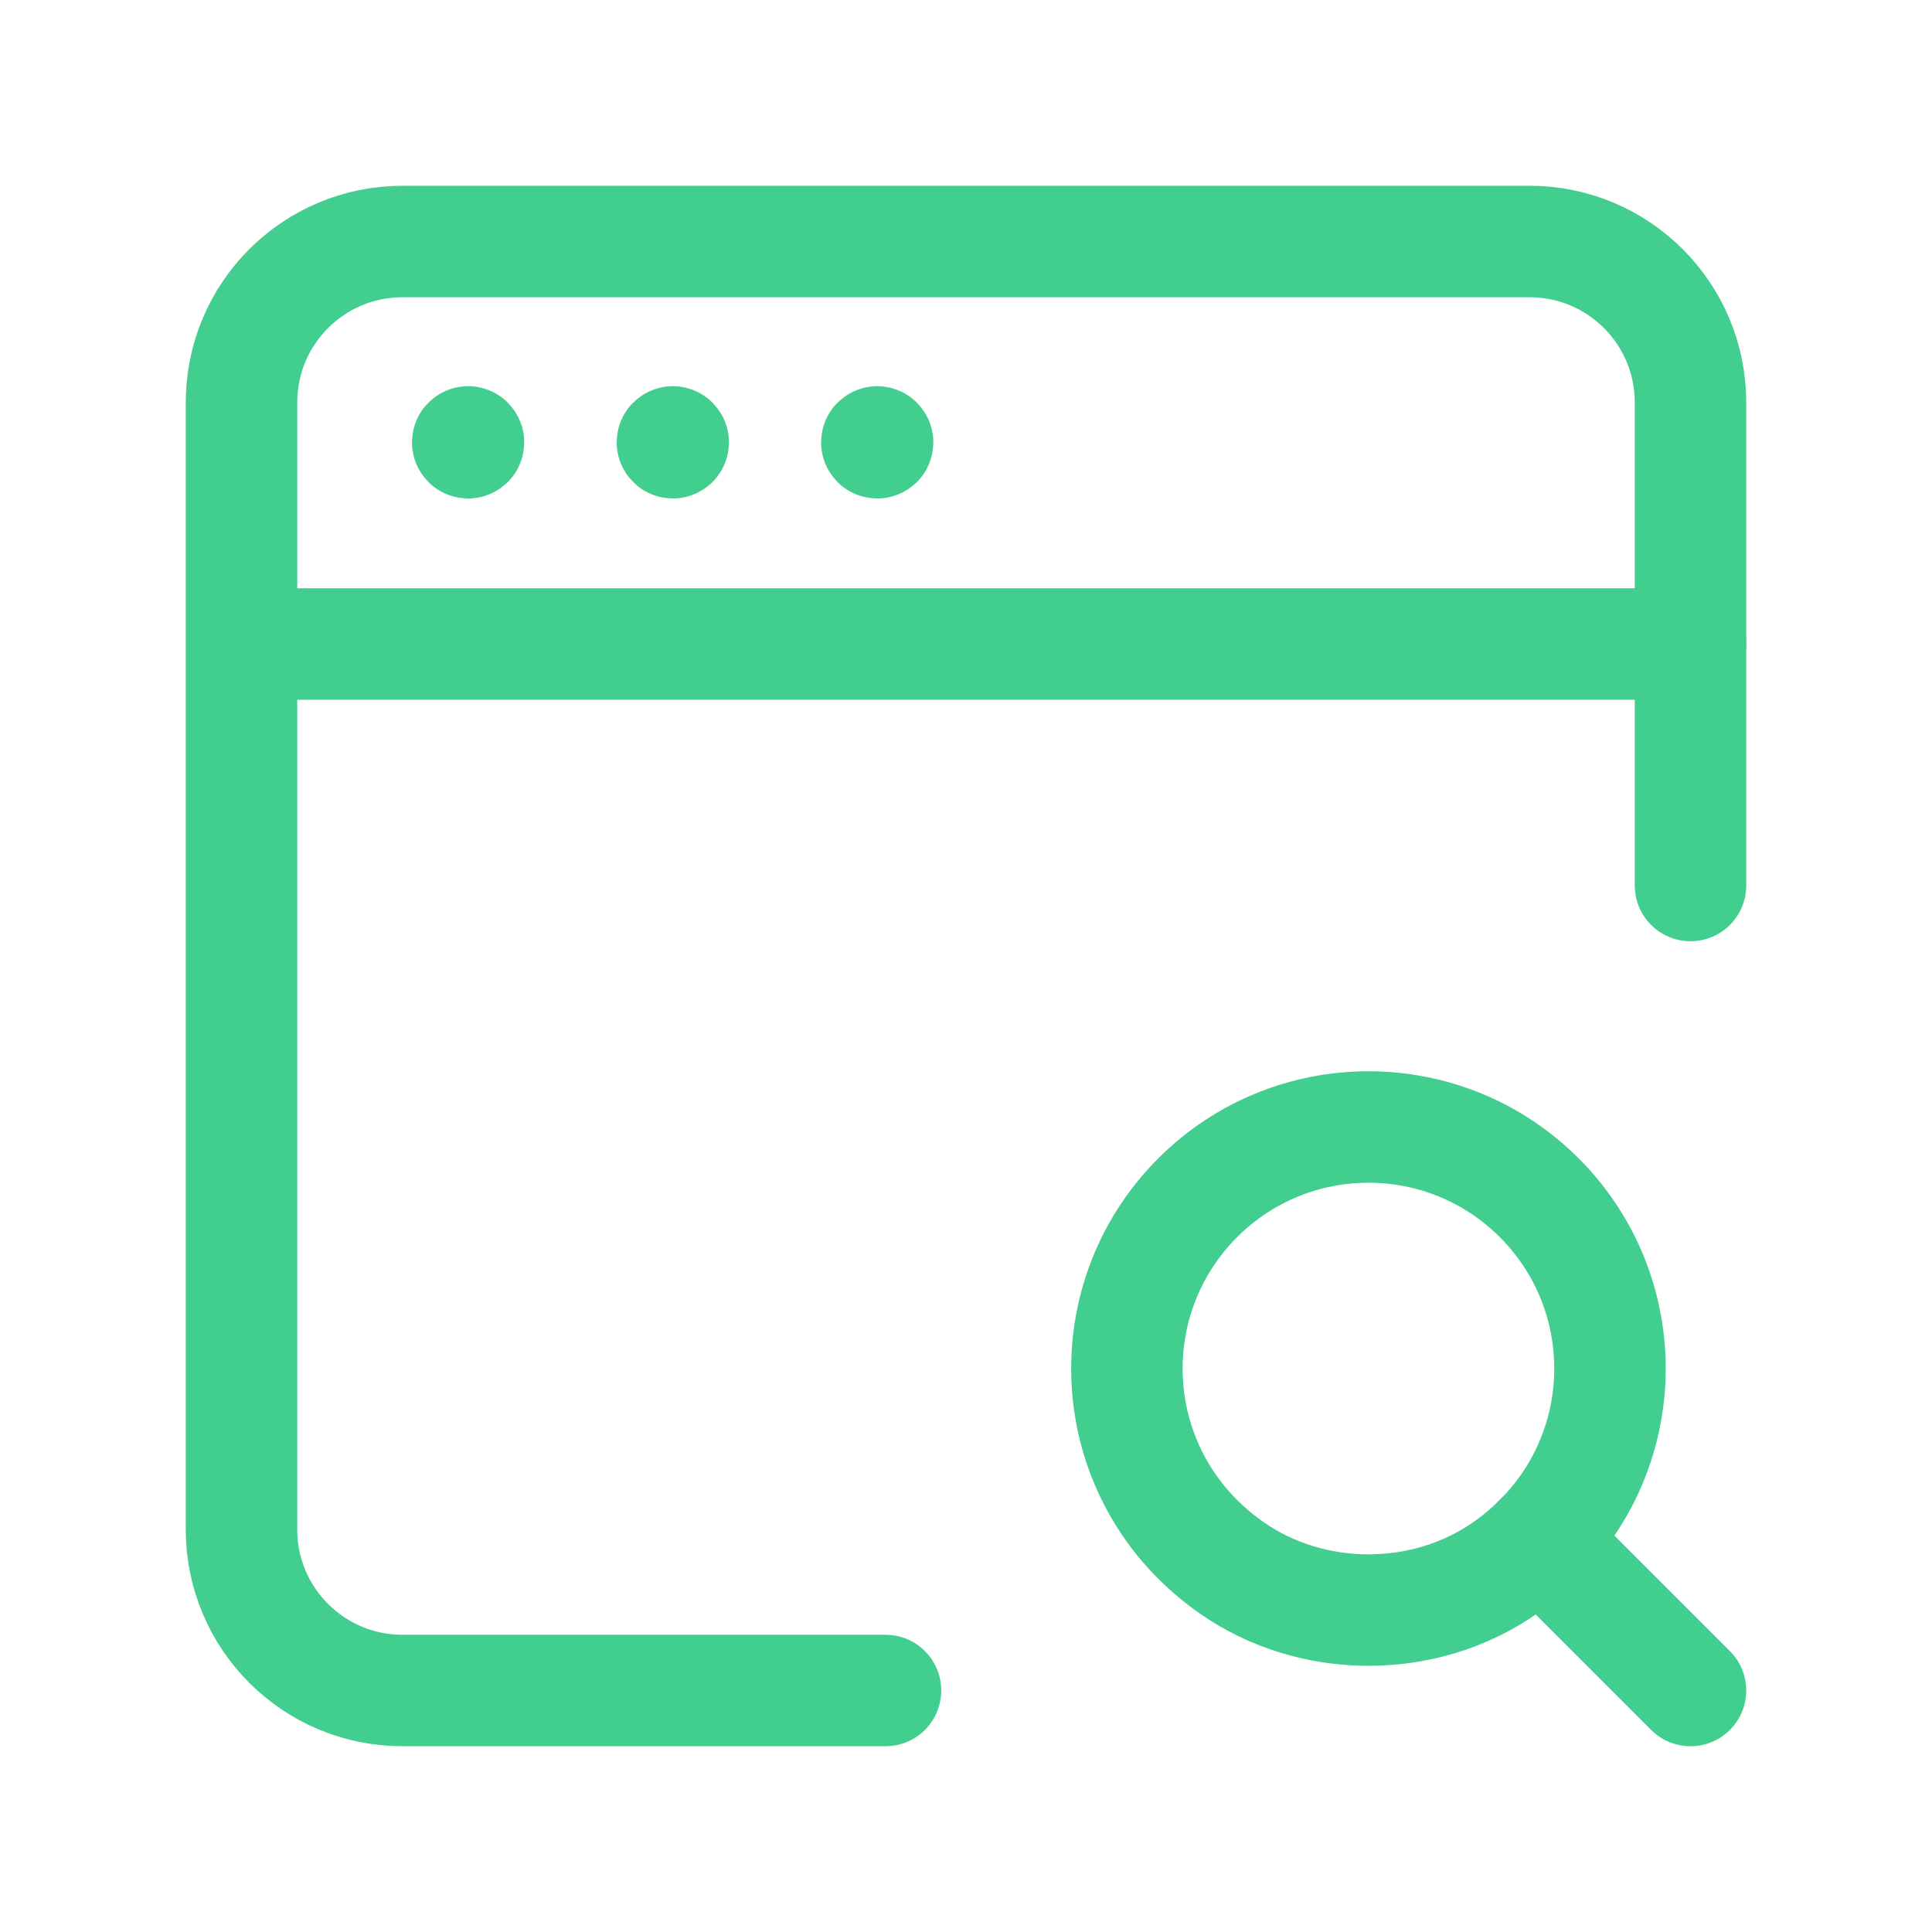
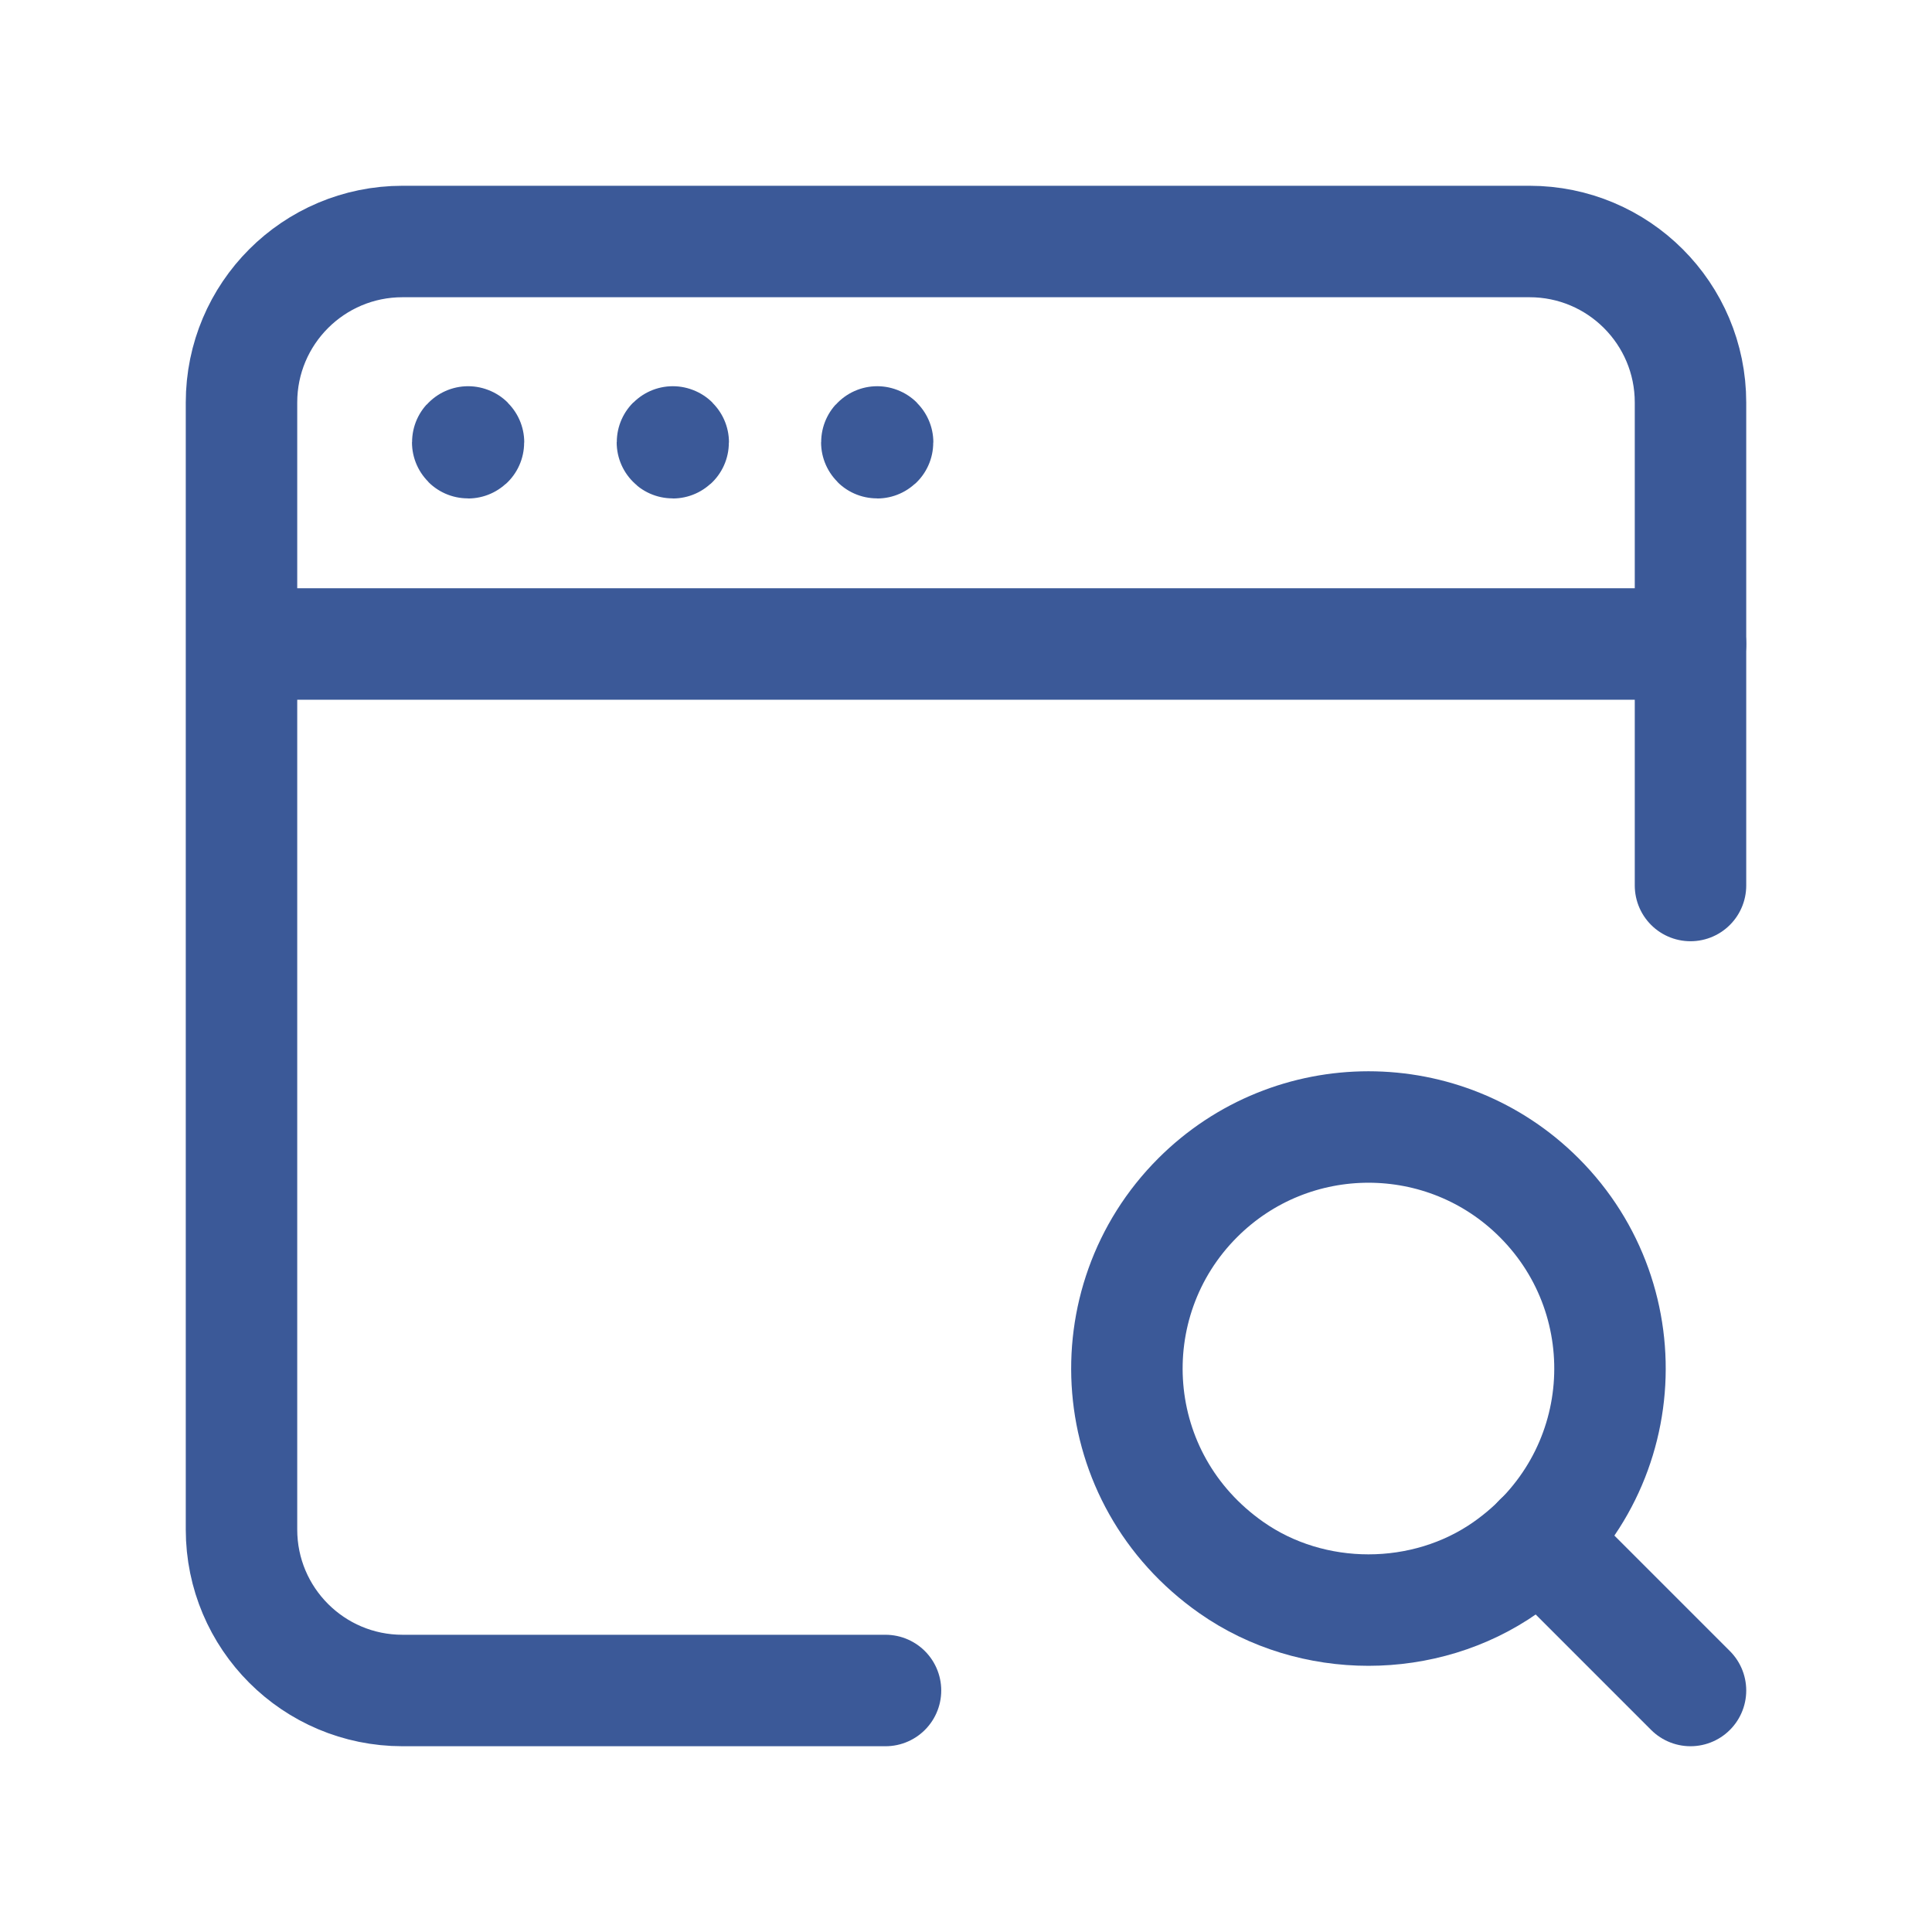
<svg xmlns="http://www.w3.org/2000/svg" width="104" height="104" viewBox="0 0 104 104" fill="none">
-   <path d="M82.858 64.476C88.482 70.1 87.876 79.586 81.046 84.383C76.7 87.434 70.629 87.434 66.283 84.383C59.449 79.59 58.847 70.1 64.471 64.476C69.55 59.397 77.783 59.397 82.858 64.476" stroke="#41CE8E" stroke-width="6" stroke-linecap="round" stroke-linejoin="round" />
-   <path d="M91 91L82.853 82.853" stroke="#41CE8E" stroke-width="6" stroke-linecap="round" stroke-linejoin="round" />
-   <path d="M25.198 23.79C25.185 23.79 25.177 23.799 25.177 23.812C25.177 23.825 25.185 23.833 25.198 23.833C25.211 23.833 25.22 23.825 25.22 23.812C25.22 23.799 25.211 23.79 25.198 23.79" stroke="#41CE8E" stroke-width="6" stroke-linecap="round" stroke-linejoin="round" />
-   <path d="M36.218 23.79C36.205 23.79 36.196 23.799 36.196 23.812C36.196 23.825 36.209 23.833 36.218 23.833C36.231 23.833 36.24 23.825 36.24 23.812C36.24 23.799 36.231 23.79 36.218 23.79" stroke="#41CE8E" stroke-width="6" stroke-linecap="round" stroke-linejoin="round" />
-   <path d="M47.22 23.79C47.207 23.79 47.199 23.799 47.199 23.812C47.199 23.825 47.207 23.833 47.22 23.833C47.233 23.833 47.242 23.825 47.242 23.812C47.242 23.799 47.233 23.79 47.22 23.79" stroke="#41CE8E" stroke-width="6" stroke-linecap="round" stroke-linejoin="round" />
-   <path d="M91 47.667V21.667C91 16.878 87.122 13 82.333 13H21.667C16.878 13 13 16.878 13 21.667V82.333C13 87.122 16.878 91 21.667 91H47.667" stroke="#41CE8E" stroke-width="6" stroke-linecap="round" stroke-linejoin="round" />
-   <path d="M13.156 34.667H91" stroke="#41CE8E" stroke-width="6" stroke-linecap="round" stroke-linejoin="round" />
+   <path d="M82.858 64.476C88.482 70.1 87.876 79.586 81.046 84.383C76.7 87.434 70.629 87.434 66.283 84.383C59.449 79.59 58.847 70.1 64.471 64.476C69.55 59.397 77.783 59.397 82.858 64.476" stroke="#3b5998" stroke-width="6" stroke-linecap="round" stroke-linejoin="round" />
+   <path d="M91 91L82.853 82.853" stroke="#3b5998" stroke-width="6" stroke-linecap="round" stroke-linejoin="round" />
+   <path d="M25.198 23.79C25.185 23.79 25.177 23.799 25.177 23.812C25.177 23.825 25.185 23.833 25.198 23.833C25.211 23.833 25.22 23.825 25.22 23.812C25.22 23.799 25.211 23.79 25.198 23.79" stroke="#3b5998" stroke-width="6" stroke-linecap="round" stroke-linejoin="round" />
+   <path d="M36.218 23.79C36.205 23.79 36.196 23.799 36.196 23.812C36.196 23.825 36.209 23.833 36.218 23.833C36.231 23.833 36.24 23.825 36.24 23.812C36.24 23.799 36.231 23.79 36.218 23.79" stroke="#3b5998" stroke-width="6" stroke-linecap="round" stroke-linejoin="round" />
+   <path d="M47.22 23.79C47.207 23.79 47.199 23.799 47.199 23.812C47.199 23.825 47.207 23.833 47.22 23.833C47.233 23.833 47.242 23.825 47.242 23.812C47.242 23.799 47.233 23.79 47.22 23.79" stroke="#3b5998" stroke-width="6" stroke-linecap="round" stroke-linejoin="round" />
+   <path d="M91 47.667V21.667C91 16.878 87.122 13 82.333 13H21.667C16.878 13 13 16.878 13 21.667V82.333C13 87.122 16.878 91 21.667 91H47.667" stroke="#3b5998" stroke-width="6" stroke-linecap="round" stroke-linejoin="round" />
+   <path d="M13.156 34.667H91" stroke="#3b5998" stroke-width="6" stroke-linecap="round" stroke-linejoin="round" />
</svg>
